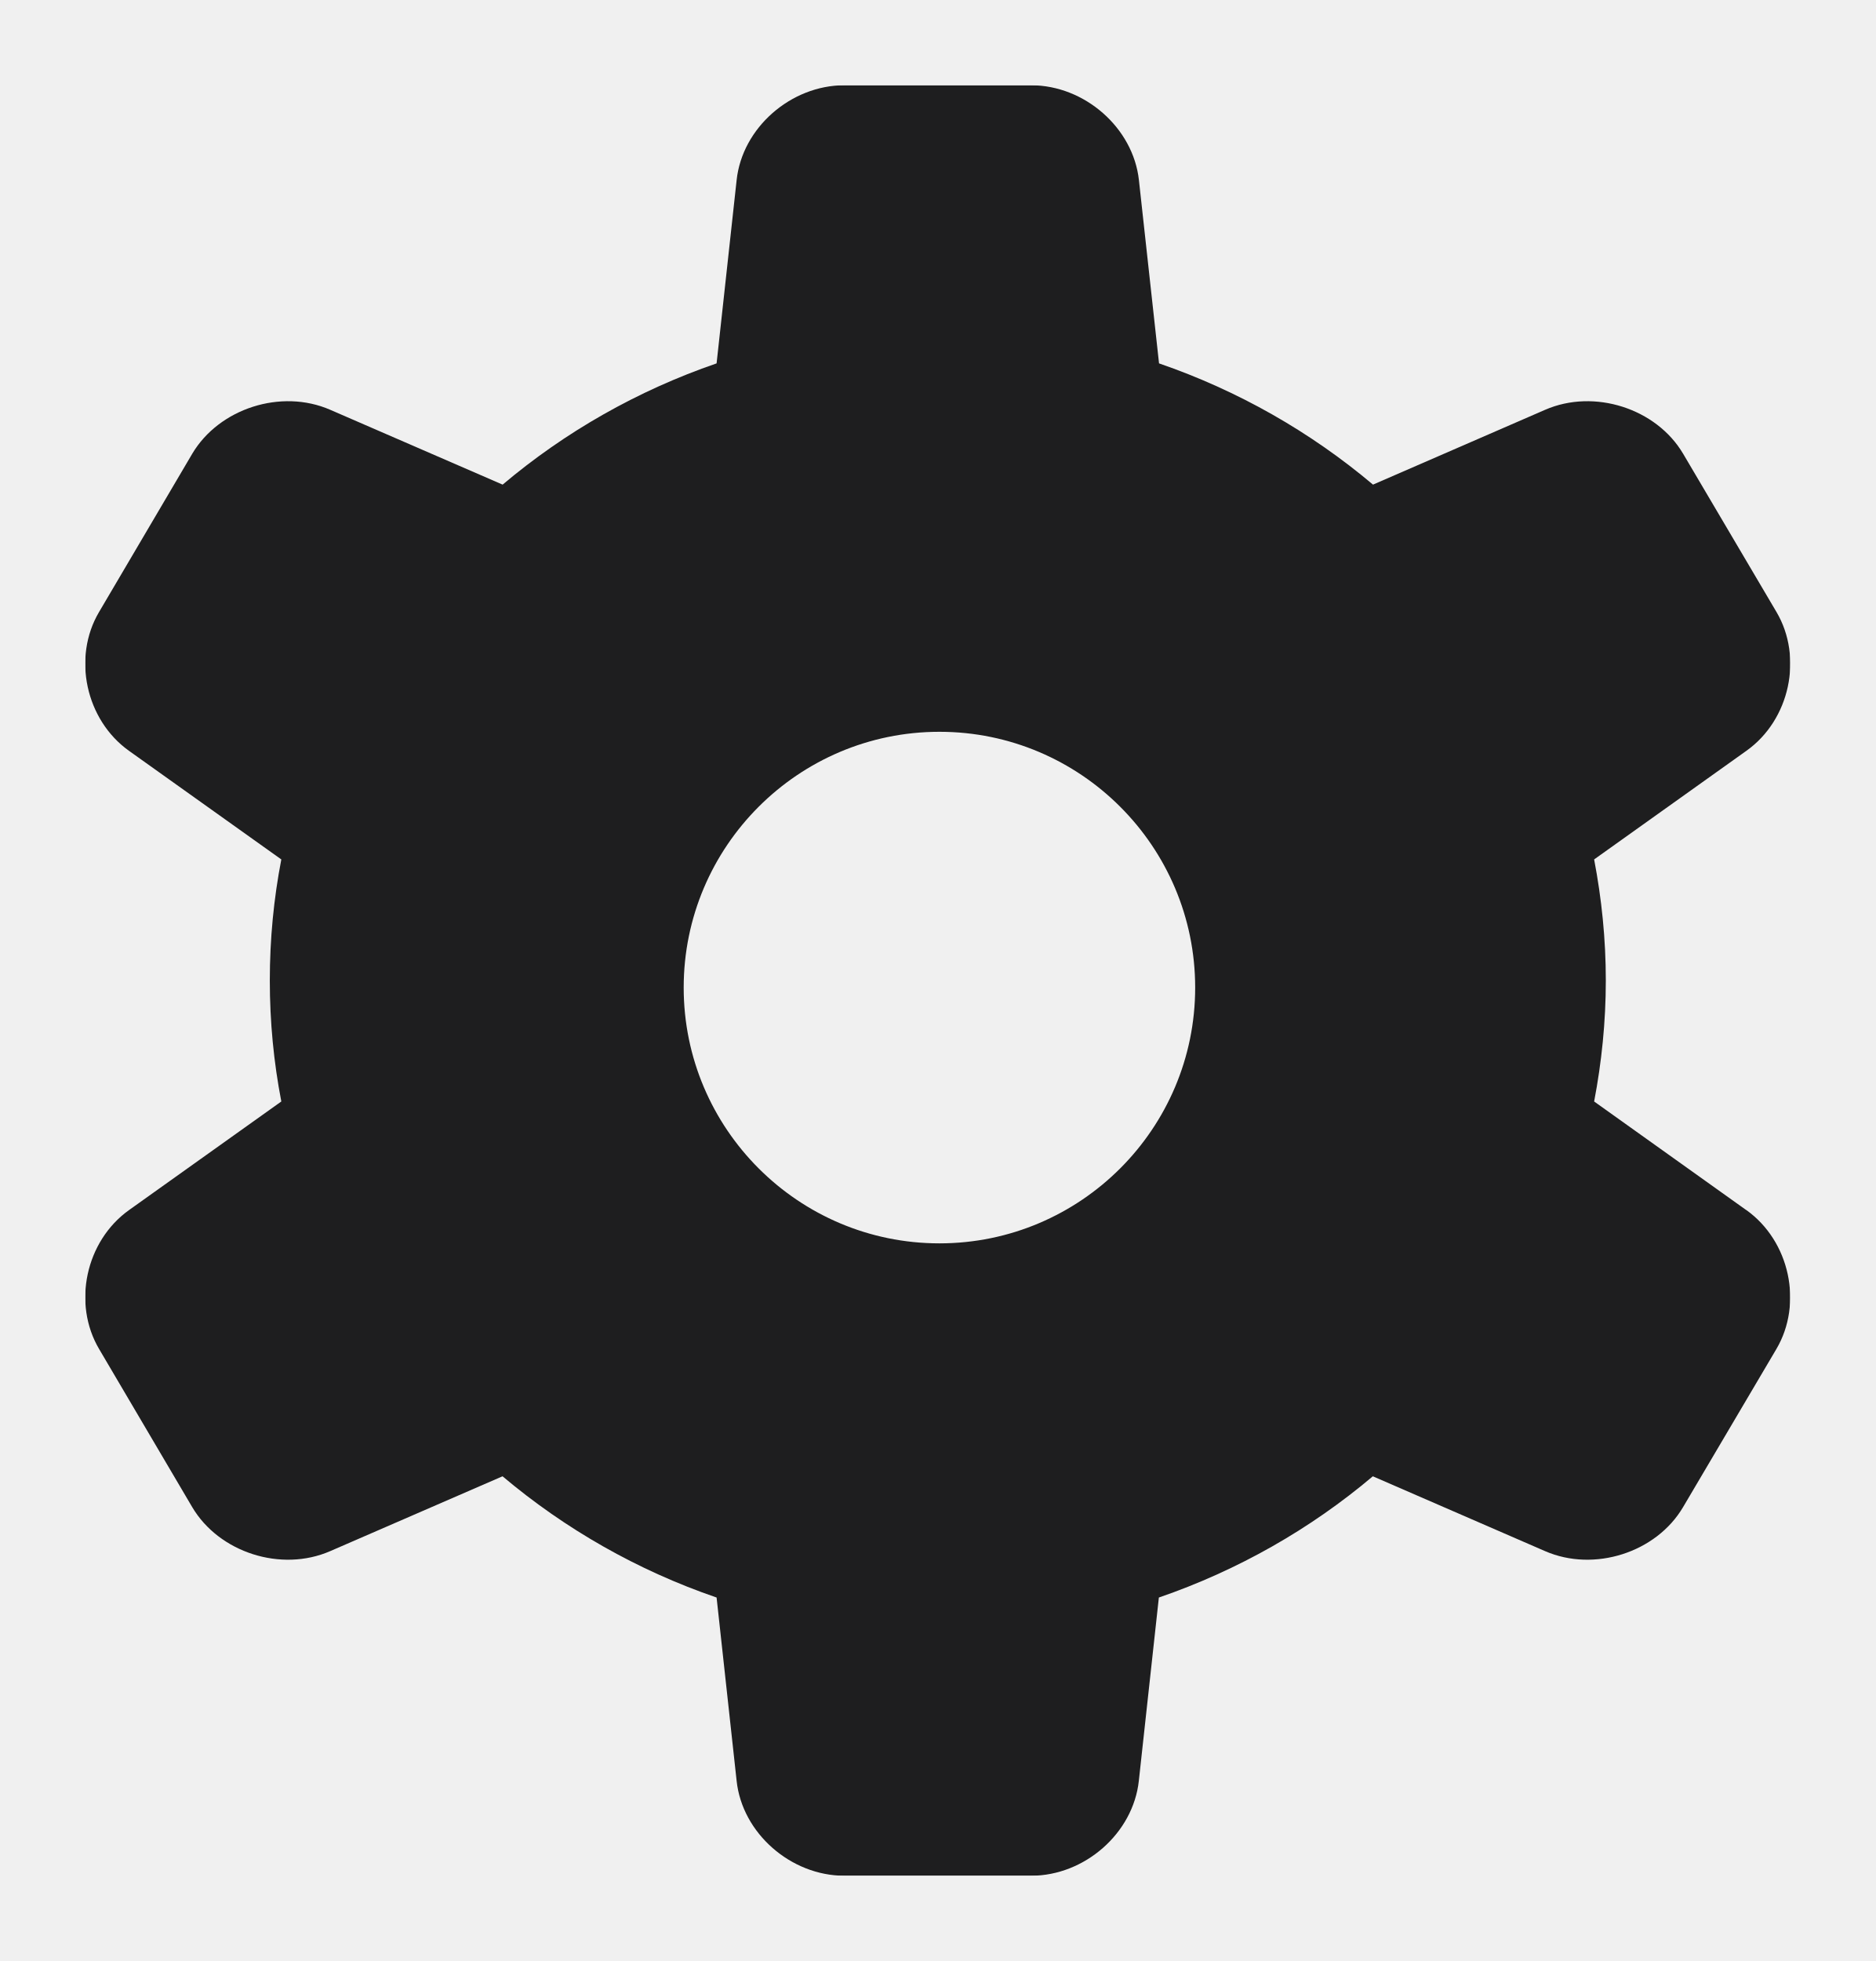
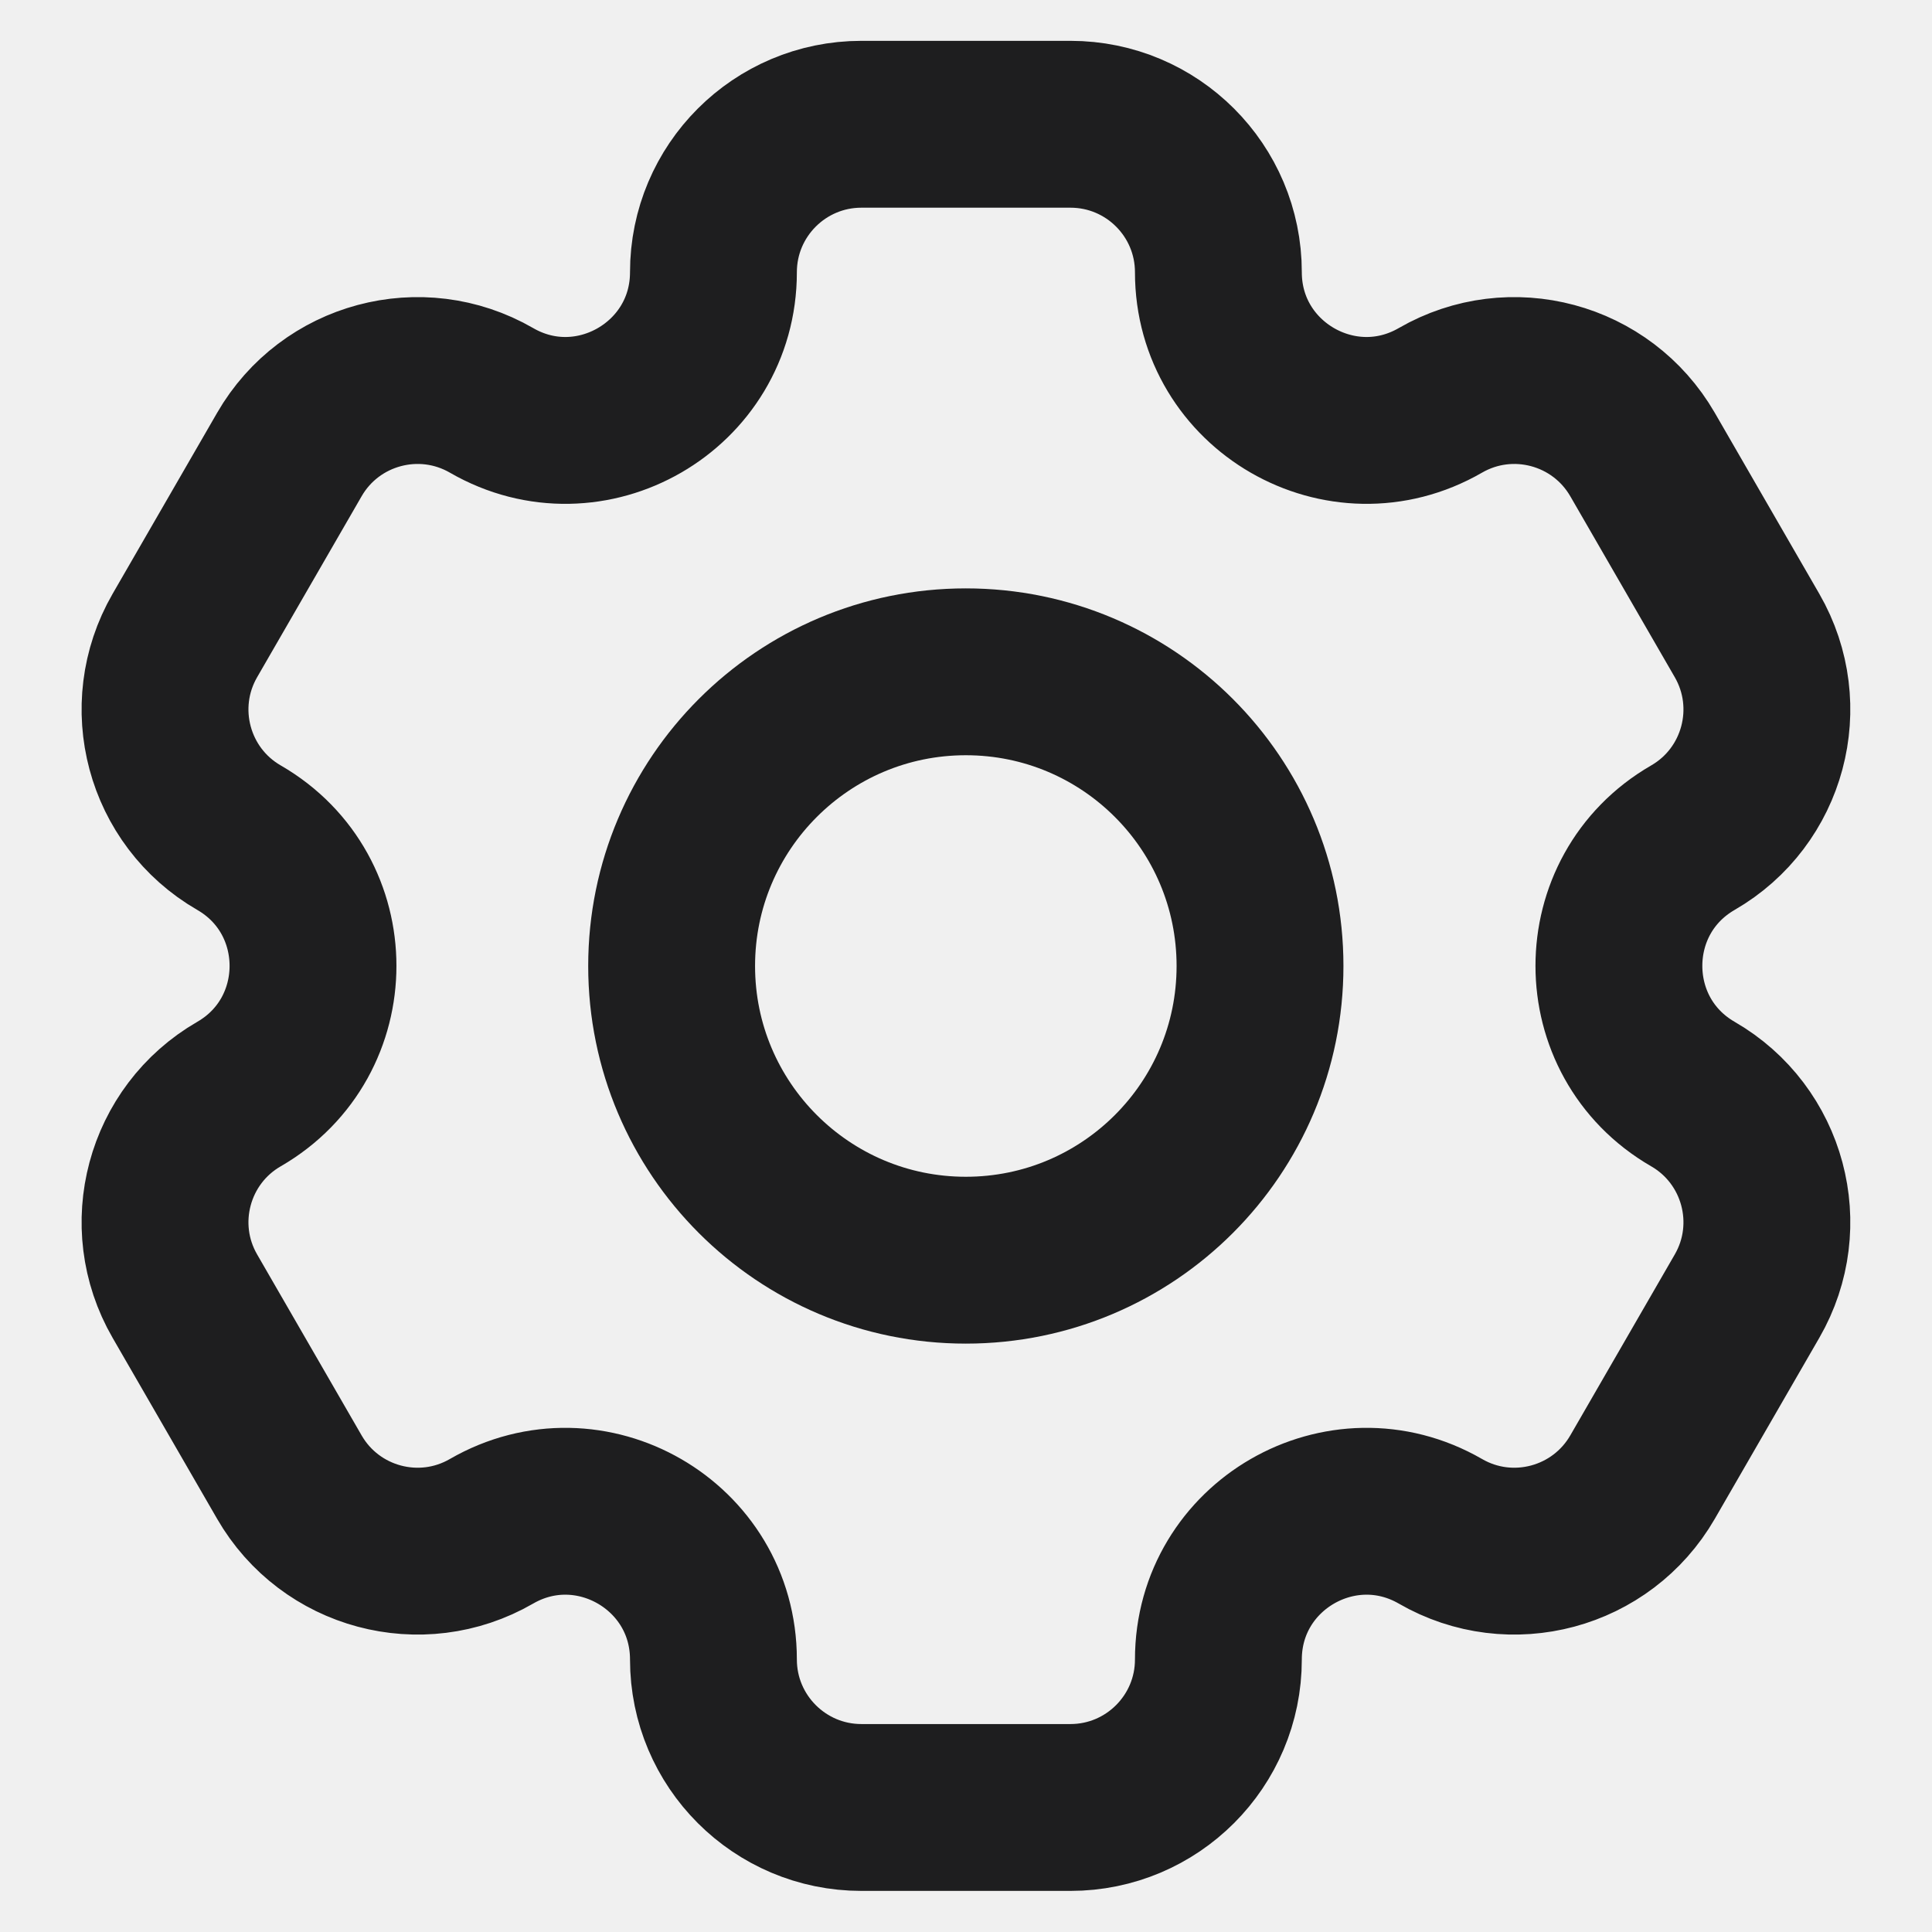
- <svg xmlns="http://www.w3.org/2000/svg" xmlns:xlink="http://www.w3.org/1999/xlink" width="22" height="23" viewBox="0 0 22 23">
+ <svg xmlns="http://www.w3.org/2000/svg" width="22" height="22" viewBox="0 0 22 22" fill="none">
+   <g clip-path="url(#clip0_2287_35177)">
+     <path d="M8.124 3.1C8.124 2.169 8.879 1.415 9.809 1.415H12.189C13.12 1.415 13.874 2.169 13.874 3.1C13.874 4.397 15.278 5.208 16.402 4.559C17.208 4.094 18.238 4.37 18.704 5.176L19.894 7.237C20.359 8.043 20.083 9.074 19.277 9.539C18.154 10.188 18.154 11.809 19.277 12.458C20.083 12.923 20.359 13.954 19.894 14.759L18.704 16.82C18.238 17.626 17.208 17.903 16.402 17.437C15.278 16.789 13.874 17.599 13.874 18.897C13.874 19.827 13.12 20.582 12.189 20.582H9.809C8.879 20.582 8.124 19.827 8.124 18.897C8.124 17.599 6.72 16.789 5.597 17.437C4.791 17.903 3.76 17.626 3.295 16.82L2.105 14.759C1.64 13.954 1.916 12.923 2.722 12.458C3.845 11.809 3.845 10.188 2.722 9.539C1.916 9.074 1.64 8.043 2.105 7.237L3.295 5.176C3.76 4.37 4.791 4.094 5.597 4.559C6.72 5.208 8.124 4.397 8.124 3.1Z" stroke="#1E1E1F" stroke-width="1.9" />
+     <path d="M14.348 11C14.348 12.85 12.849 14.35 10.998 14.35C9.148 14.35 7.648 12.85 7.648 11C7.648 9.15 9.148 7.65 10.998 7.65C12.849 7.65 14.348 9.15 14.348 11Z" stroke="#1E1E1F" stroke-width="1.9" />
+   </g>
  <defs>
-     <path id="n7wlubmd1a" d="M0 0L20 0 20 21 0 21z" />
+     <clipPath id="clip0_2287_35177">
+       <rect width="22" height="22" fill="white" />
+     </clipPath>
  </defs>
-   <g fill="none" fill-rule="evenodd">
-     <g>
-       <g>
-         <g transform="translate(-968 -595) translate(968 595) translate(1 1)">
-           <mask id="v4iwuh1udb" fill="#fff">
-             <use xlink:href="#n7wlubmd1a" />
-           </mask>
-           <path fill="#1E1E1F" d="M10.02 13.583c-1.655 0-3-1.345-3-3s1.345-3 3-3 3 1.345 3 3-1.345 3-3 3m9.465-.39L17.7 11.919c.088-.46.137-.934.137-1.42 0-.485-.049-.959-.137-1.419l1.786-1.274c.51-.362.667-1.096.353-1.628l-1.095-1.856c-.314-.532-1.043-.766-1.618-.516l-2.02.878c-.732-.617-1.582-1.103-2.51-1.422l-.236-2.15C12.293.5 11.724 0 11.095 0h-2.19c-.629 0-1.199.5-1.264 1.113l-.235 2.149c-.93.32-1.779.805-2.51 1.422l-2.023-.878c-.575-.25-1.302-.016-1.618.516L.162 6.178c-.315.532-.157 1.266.351 1.628L2.3 9.08c-.089.46-.135.934-.135 1.42 0 .485.046.959.135 1.419L.513 13.193c-.508.363-.666 1.096-.35 1.63l1.092 1.854c.316.533 1.043.766 1.618.516l2.022-.878c.732.617 1.581 1.103 2.511 1.422l.235 2.15C7.706 20.5 8.276 21 8.905 21h2.19c.63 0 1.198-.5 1.264-1.113l.235-2.15c.928-.319 1.78-.805 2.51-1.422l2.021.878c.575.25 1.304.017 1.618-.516l1.095-1.855c.314-.533.157-1.266-.353-1.63" mask="url(#v4iwuh1udb)" />
-         </g>
-       </g>
-     </g>
-   </g>
</svg>
